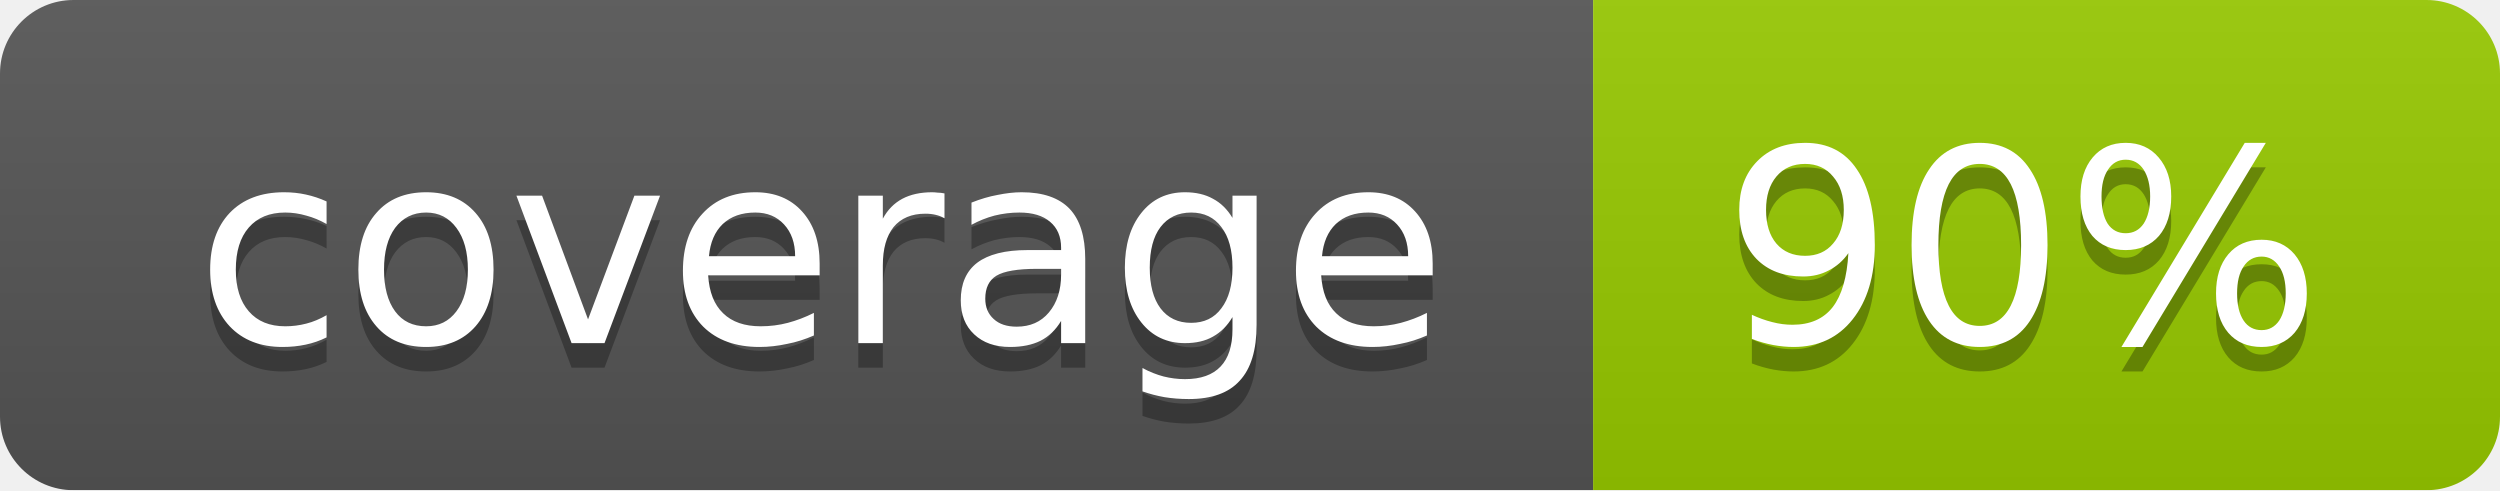
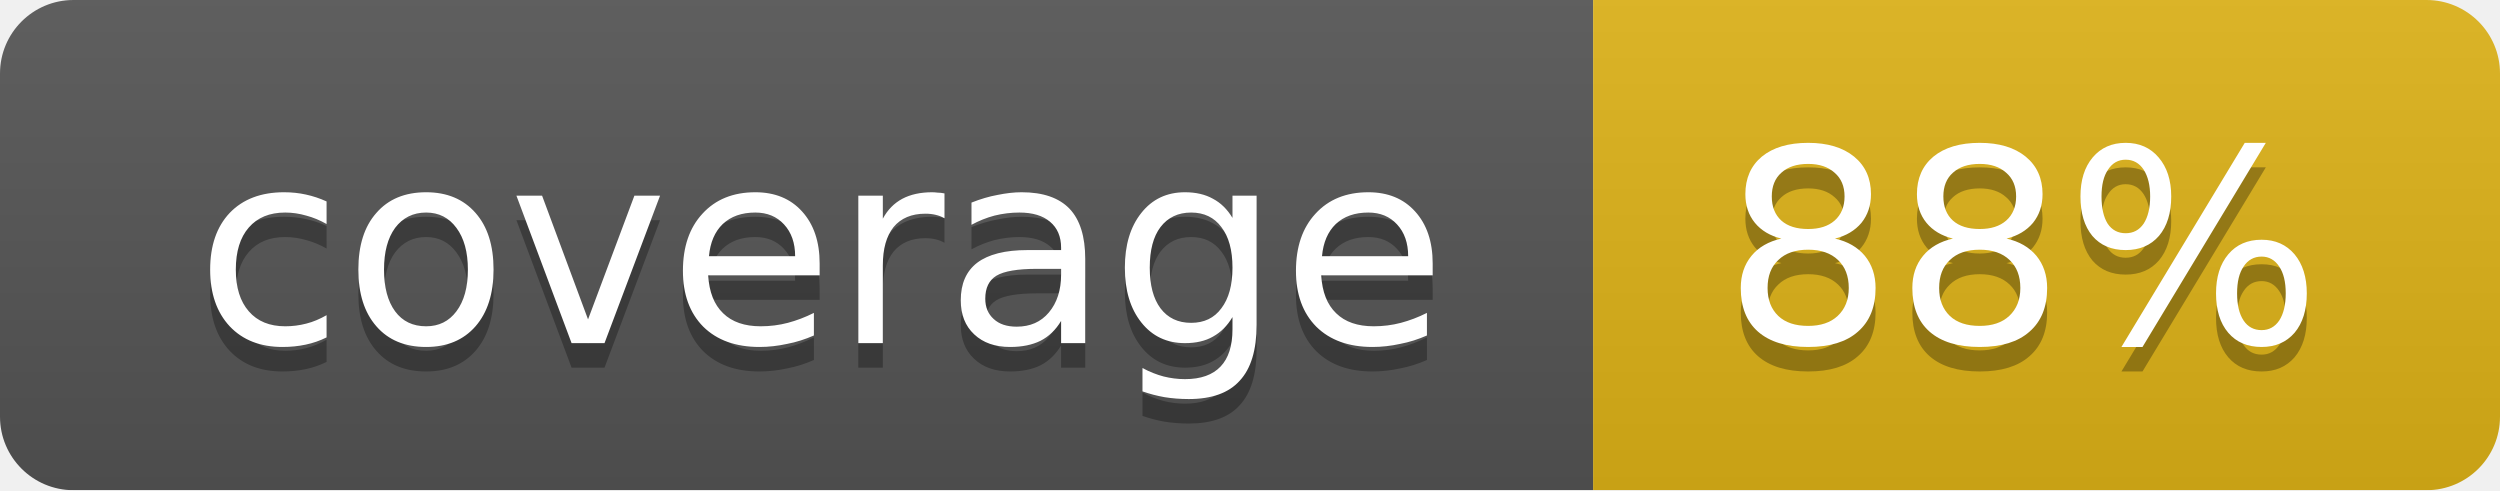
<svg xmlns="http://www.w3.org/2000/svg" width="102" height="20">
  <linearGradient id="smooth" x2="0" y2="100%">
    <stop offset="0" stop-color="#bbb" stop-opacity=".1" />
    <stop offset="1" stop-opacity=".1" />
  </linearGradient>
  <mask id="round">
    <rect width="102" height="20" rx="3" fill="#fff" />
  </mask>
  <g mask="url(#round)">
    <rect width="65" height="20" fill="#555" />
-     <rect x="65" width="37" height="20" fill="#97ca00" />
+     <rect x="65" width="37" height="20" fill="#dfb317" />
    <rect width="102" height="20" fill="url(#smooth)" />
  </g>
  <g fill="#fff" text-anchor="middle" font-family="DejaVu Sans,Verdana,Geneva,sans-serif" font-size="11">
    <text x="33.5" y="15" fill="#010101" fill-opacity=".3">coverage</text>
    <text x="33.5" y="14">coverage</text>
-     <text x="82.5" y="15" fill="#010101" fill-opacity=".3">90%</text>
-     <text x="82.5" y="14">90%</text>
+     <text x="82.5" y="15" fill="#010101" fill-opacity=".3">88%</text>
+     <text x="82.5" y="14">88%</text>
  </g>
</svg>
